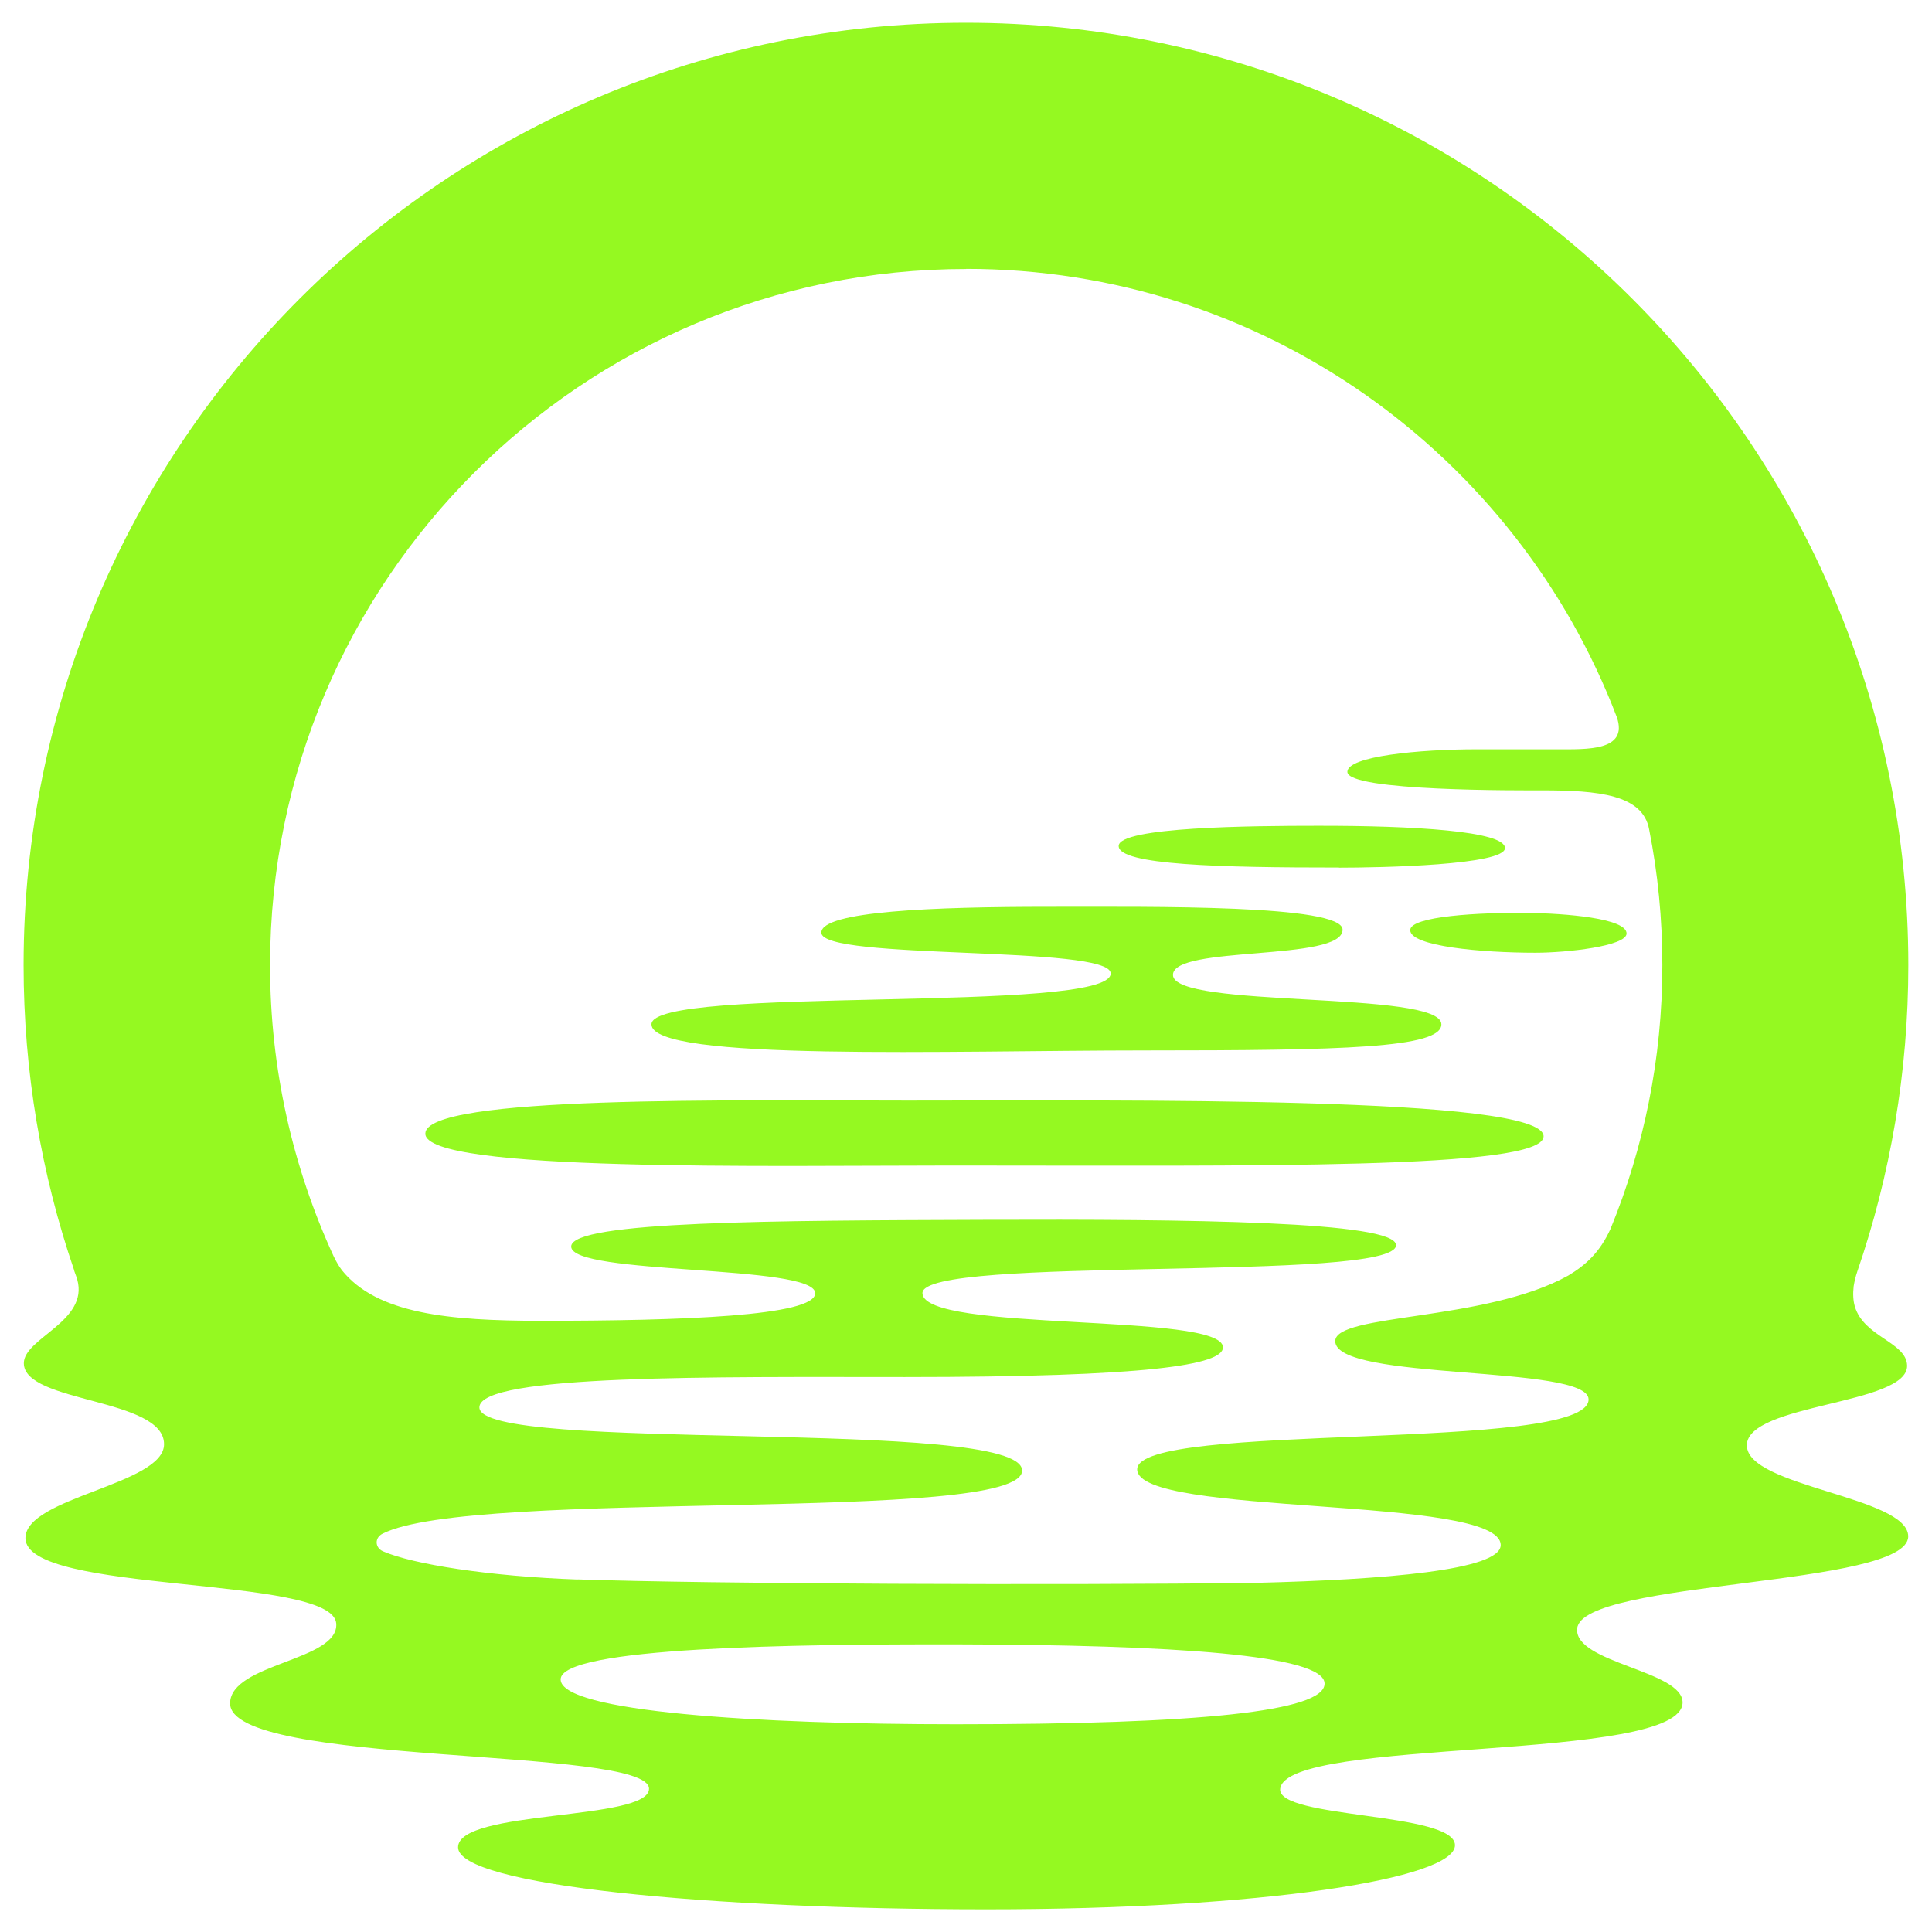
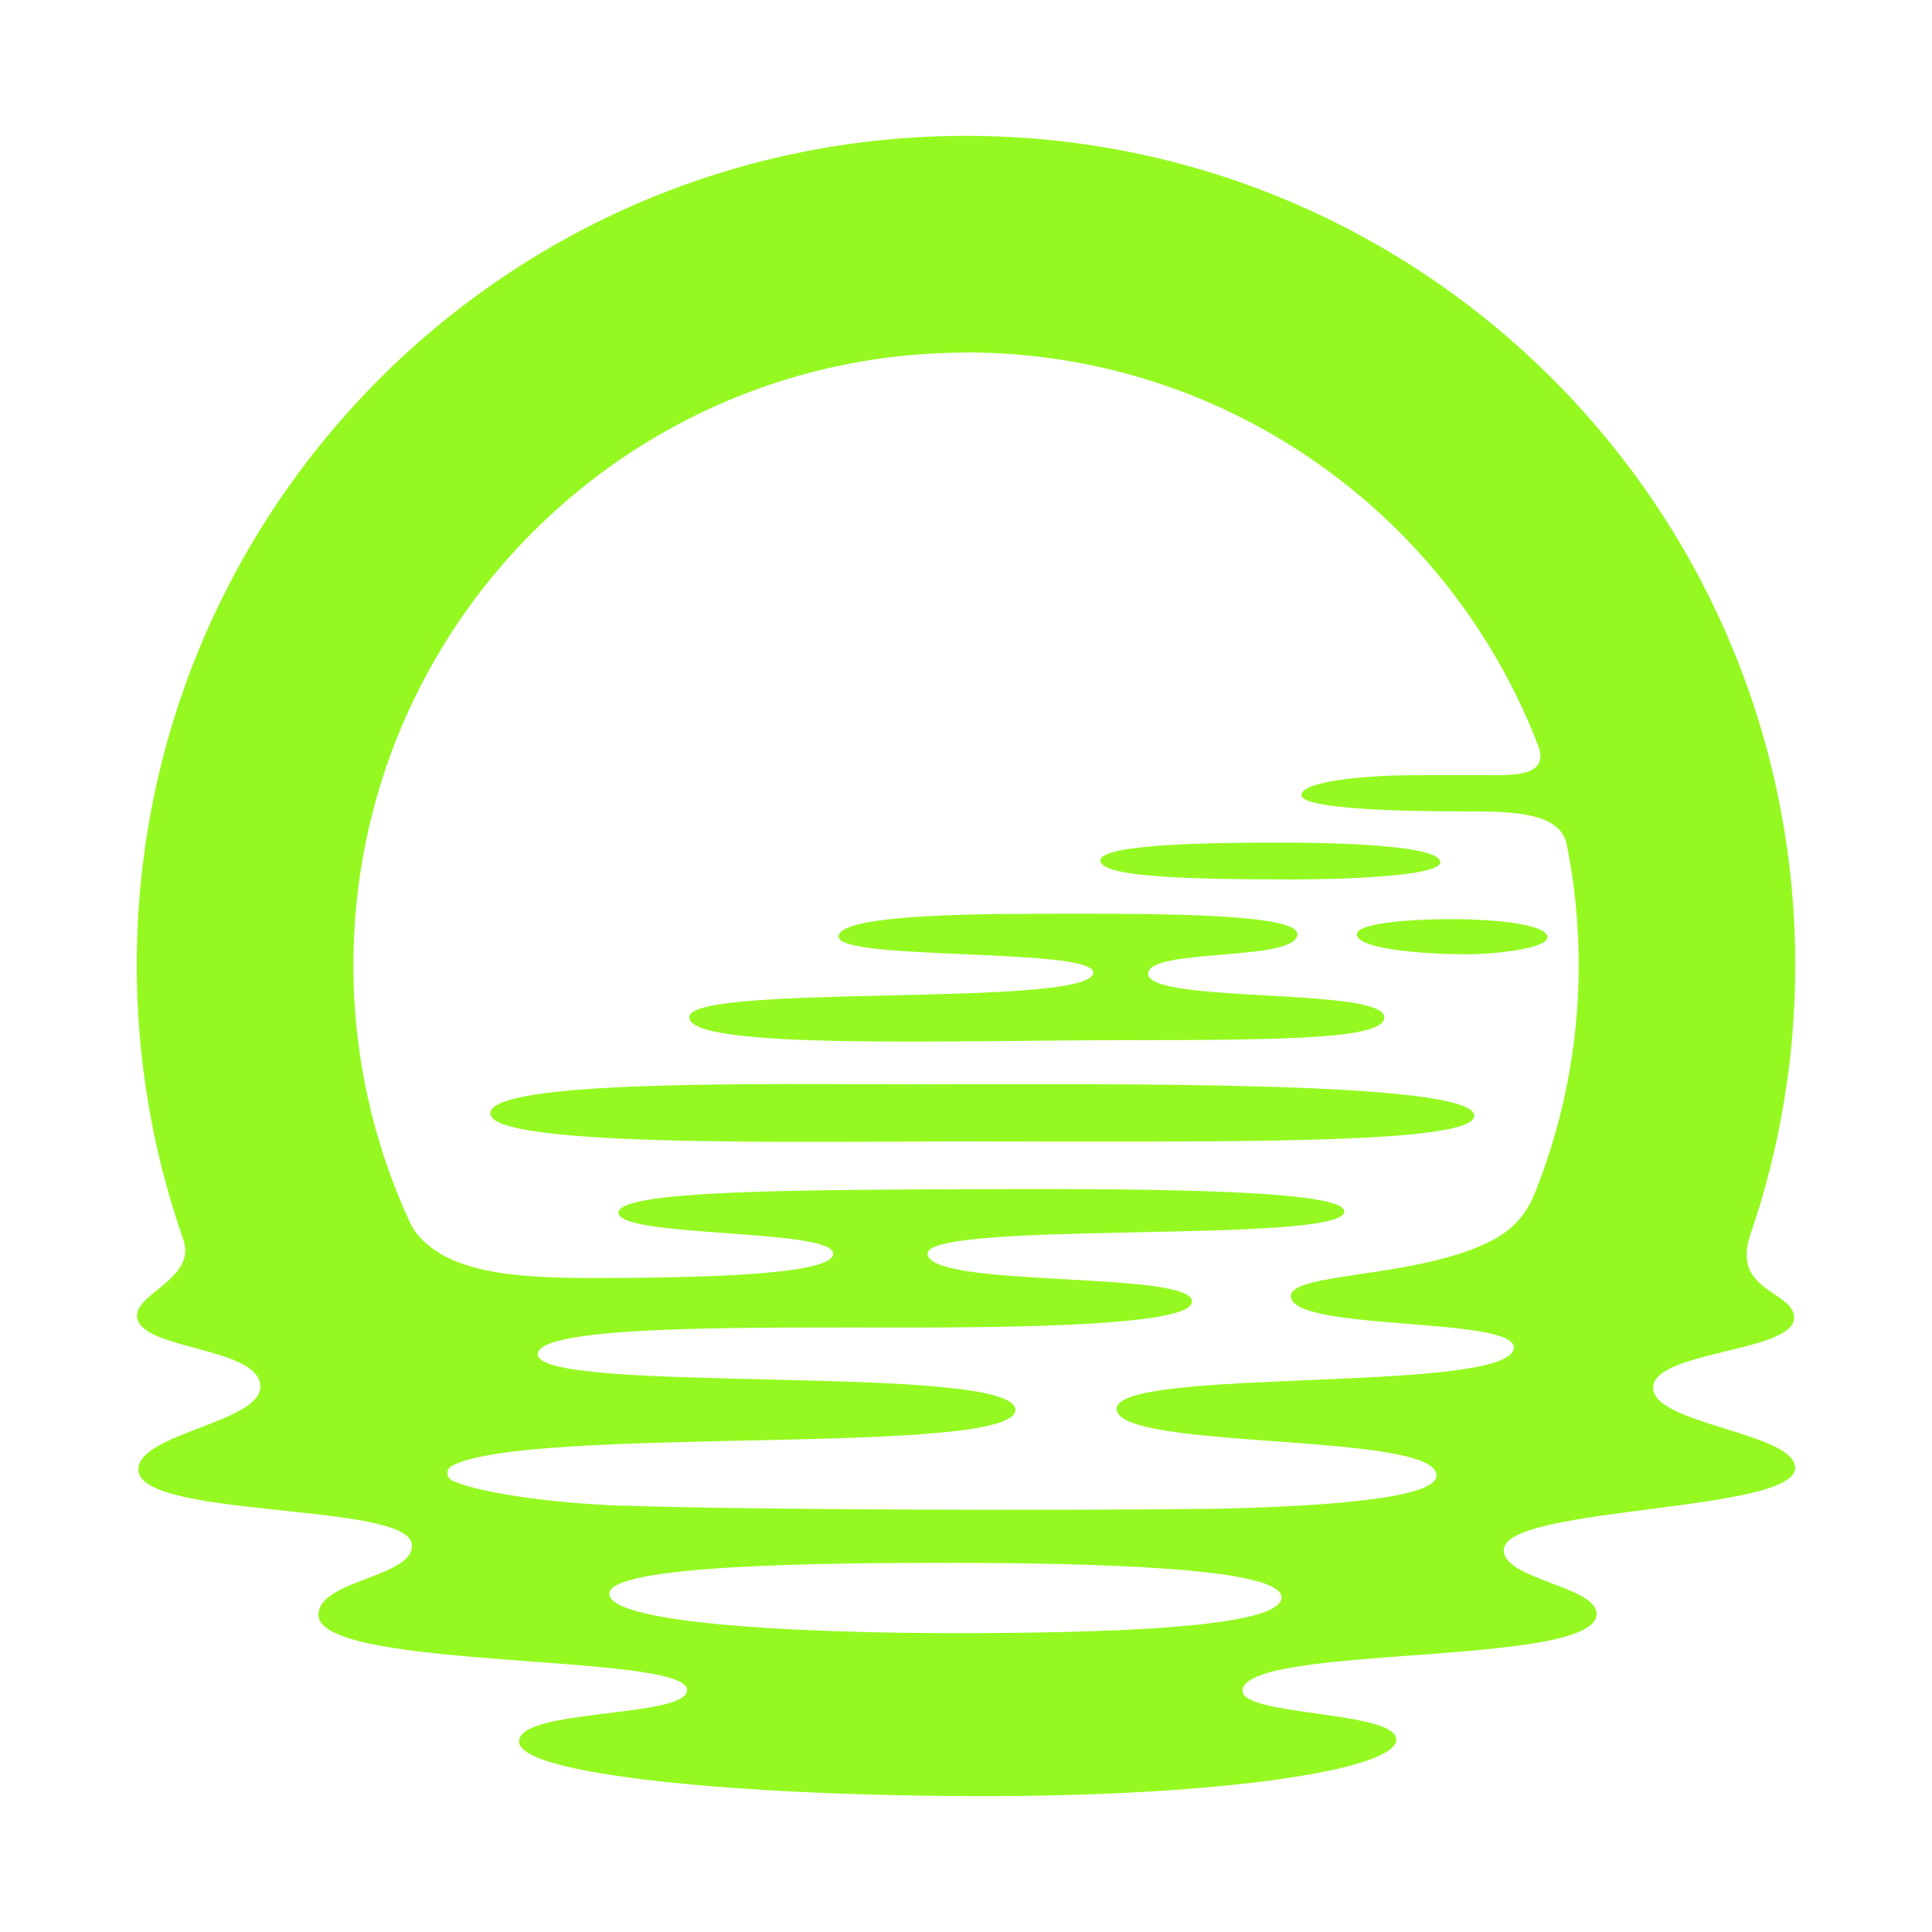
<svg xmlns="http://www.w3.org/2000/svg" width="256" height="256" version="1.1" viewBox="0 0 256 256">
-   <path transform="matrix(16.24 0 0 16.24 -66.869 -66.882)" fill="#95f921" d="m18.37 15.912c0.002-0.344 1.316-0.33 1.308-0.652-0.005-0.192-0.354-0.232-0.427-0.484-0.013-0.046-0.016-0.1-0.009-0.163 0.006-0.037 0.015-0.077 0.03-0.121 0.269-0.784 0.416-1.625 0.416-2.499-7.25e-4 -4.247-3.443-7.689-7.689-7.689-4.246 0-7.689 3.442-7.689 7.689 0 0.87 0.145 1.706 0.411 2.485 0.001 7e-3 0.004 0.015 0.007 0.023 0.008 0.02 0.014 0.039 0.02 0.058 0.095 0.341-0.436 0.477-0.436 0.682 0 0.326 1.144 0.282 1.144 0.661 0 0.33-1.131 0.432-1.131 0.766 0 0.461 2.505 0.3 2.536 0.696 0.025 0.306-0.861 0.324-0.866 0.651-0.008 0.521 3.418 0.351 3.418 0.698 0 0.263-1.558 0.168-1.558 0.478 0 0.311 2.051 0.506 4.313 0.506 2.261 0 3.821-0.251 3.821-0.523 0-0.272-1.456-0.215-1.426-0.461 0.052-0.427 3.283-0.209 3.283-0.704 0-0.261-0.889-0.322-0.86-0.604 0.041-0.397 2.701-0.339 2.701-0.751 0-0.325-1.318-0.404-1.316-0.742zm-3.445 1.944c0 0.227-1.03 0.331-3.009 0.331-1.618 0-3.224-0.101-3.224-0.366s1.916-0.288 3.234-0.286c1.754 0.004 2.999 0.085 2.999 0.32zm-2.925-11.544c2.425 0 4.495 1.52 5.31 3.659 0.094 0.277-0.247 0.261-0.488 0.261h-0.655c-0.468 0-1.056 0.056-1.056 0.184 0 0.161 1.43 0.151 1.587 0.151 0.461 0 0.823 0.035 0.875 0.318 0.071 0.358 0.108 0.729 0.108 1.108 0 0.762-0.151 1.489-0.423 2.152-0.089 0.195-0.204 0.296-0.345 0.381-0.676 0.376-1.901 0.308-1.901 0.535 0 0.329 2.064 0.189 2.067 0.475 0.004 0.437-3.683 0.177-3.683 0.571 0 0.39 2.966 0.208 2.966 0.618 0 0.206-0.953 0.282-1.991 0.308-1.613 0.021-4.466 0.009-5.54-0.028l0.001 0.001c-0.728-0.026-1.347-0.125-1.589-0.23-0.067-0.029-0.07-0.11-0.006-0.143 0.735-0.378 5.22-0.077 5.22-0.516 0-0.439-4.432-0.135-4.428-0.516 0.003-0.271 1.937-0.247 3.471-0.247 1.987 0 2.597-0.099 2.596-0.242-0.001-0.288-2.443-0.119-2.452-0.442-0.009-0.313 3.864-0.085 3.864-0.392 0-0.195-1.683-0.213-3.365-0.207-1.683 0.006-3.365 0.009-3.365 0.218 0 0.236 1.991 0.144 1.991 0.381 0 0.187-1.094 0.225-2.237 0.225-0.754 0-1.339-0.057-1.625-0.413-0.023-0.03-0.047-0.072-0.066-0.111-0.333-0.723-0.52-1.528-0.52-2.377 0-3.138 2.543-5.681 5.681-5.681z" style="stroke-width:.033" />
-   <path transform="matrix(16.24 0 0 16.24 -66.869 -66.882)" fill="#95f921" d="m11.883 13.628c2.447 0 4.829 0.035 4.829-0.238 0-0.331-3.417-0.292-5.192-0.292-1.408 0-3.932-0.044-3.932 0.27 0 0.315 2.826 0.26 4.294 0.26z" style="stroke-width:.033" />
-   <path transform="matrix(16.24 0 0 16.24 -66.869 -66.882)" fill="#95f921" d="m13.464 12.689c1.609 0 2.414-0.019 2.414-0.213 0-0.28-2.19-0.125-2.19-0.403 0-0.244 1.384-0.107 1.384-0.369 0-0.206-1.549-0.187-2.394-0.187-0.937 0-1.859 0.035-1.859 0.211 0 0.228 2.361 0.1 2.361 0.333 0 0.334-3.747 0.093-3.747 0.415 0 0.305 2.435 0.213 4.03 0.213z" style="stroke-width:.033" />
-   <path transform="matrix(16.24 0 0 16.24 -66.869 -66.882)" fill="#95f921" d="m15.042 11.198c0.344 0 1.355-0.021 1.355-0.16 0-0.139-0.749-0.183-1.527-0.182-0.535 0-1.625 0.009-1.625 0.165 0 0.156 0.828 0.176 1.797 0.176z" style="stroke-width:.033" />
-   <path transform="matrix(16.24 0 0 16.24 -66.869 -66.882)" fill="#95f921" d="m15.624 11.708c0 0.131 0.578 0.184 1.021 0.184 0.256 0 0.744-0.054 0.744-0.157 0-0.125-0.501-0.164-0.806-0.168-0.395-0.005-0.959 0.027-0.959 0.14z" style="stroke-width:.033" />
+   <path d="m219.04 183.89c0.03-4.922 18.811-4.71 18.69-9.32-0.07-2.737-5.062-3.311-6.109-6.914-0.181-0.664-0.232-1.429-0.121-2.325 0.08-0.534 0.211-1.107 0.433-1.731 3.844-11.202 5.948-23.218 5.948-35.72-0.01-60.69-49.206-109.88-109.88-109.88-60.677 0-109.88 49.193-109.88 109.88 0 12.43 2.073 24.377 5.878 35.518 0.02 0.1 0.06 0.211 0.101 0.322 0.111 0.292 0.201 0.564 0.282 0.835 1.358 4.871-6.23 6.814-6.23 9.752 0 4.66 16.344 4.036 16.344 9.451 0 4.72-16.164 6.18-16.164 10.95 0 6.582 35.8 4.287 36.241 9.944 0.352 4.368-12.309 4.63-12.38 9.3-0.12 7.448 48.853 5.013 48.853 9.974 0 3.754-22.272 2.395-22.272 6.834 0 4.438 29.318 7.236 61.636 7.236 32.319 0 54.609-3.593 54.609-7.478 0-3.885-20.803-3.079-20.38-6.592 0.745-6.109 46.921-2.989 46.921-10.064 0-3.724-12.702-4.6-12.289-8.625 0.584-5.677 38.598-4.841 38.598-10.739 0-4.64-18.841-5.777-18.811-10.598zm-49.235 27.778c0 3.251-14.724 4.731-42.995 4.731-23.118 0-46.075-1.45-46.075-5.224s27.385-4.116 46.216-4.086c25.07 0.05 42.865 1.208 42.865 4.58zm-41.808-164.97c34.662 0 64.244 21.719 75.888 52.294 1.349 3.965-3.533 3.724-6.975 3.724h-9.36c-6.683 0-15.097 0.805-15.097 2.637 0 2.295 20.43 2.164 22.675 2.164 6.593 0 11.755 0.493 12.51 4.539 1.016 5.123 1.55 10.417 1.55 15.831 0 10.89-2.154 21.276-6.039 30.757-1.268 2.788-2.918 4.237-4.931 5.445-9.662 5.374-27.174 4.408-27.174 7.649 0 4.7 29.499 2.697 29.539 6.784 0.06 6.24-52.629 2.536-52.629 8.162 0 5.576 42.392 2.979 42.392 8.827 0 2.939-13.617 4.026-28.453 4.398-23.058 0.302-63.821 0.131-79.178-0.402l0.02 0.02c-10.397-0.373-19.243-1.792-22.715-3.291-0.956-0.413-0.996-1.57-0.08-2.043 10.497-5.404 74.598-1.097 74.598-7.378 0-6.28-63.335-1.932-63.284-7.377 0.04-3.875 27.677-3.533 49.598-3.533 28.392 0 37.107-1.419 37.097-3.462-0.02-4.116-34.914-1.701-35.044-6.32-0.121-4.479 55.221-1.208 55.221-5.596 0-2.788-24.044-3.049-48.087-2.959-24.044 0.091-48.087 0.131-48.087 3.11 0 3.371 28.453 2.063 28.453 5.445 0 2.667-15.64 3.221-31.964 3.221-10.779 0-19.133-0.816-23.23-5.898-0.332-0.423-0.674-1.026-0.946-1.58-4.76-10.336-7.438-21.839-7.438-33.968 0-44.837 36.343-81.179 81.179-81.179z" fill="#95f921" style="stroke-width:.471" />
+   <path d="m126.34 151.25c34.964 0 69.012 0.503 69.012-3.402 0-4.731-48.826-4.177-74.194-4.177-20.119 0-56.191-0.634-56.191 3.865 0 4.499 40.389 3.714 61.363 3.714z" fill="#95f921" style="stroke-width:.471" />
+   <path d="m148.93 137.83c22.987 0 34.501-0.272 34.501-3.039 0-4.006-31.3-1.782-31.3-5.757 0-3.493 19.777-1.53 19.777-5.274 0-2.949-22.142-2.677-34.219-2.677-13.386 0-26.571 0.503-26.571 3.019 0 3.251 33.746 1.429 33.746 4.761 0 4.771-53.542 1.329-53.542 5.928 0 4.358 34.802 3.039 57.599 3.039z" fill="#95f921" style="stroke-width:.471" />
+   <path d="m171.48 116.53c4.921 0 19.364-0.302 19.364-2.284s-10.698-2.617-21.819-2.597c-7.639 0-23.218 0.131-23.218 2.365 0 2.234 11.826 2.516 25.675 2.516z" fill="#95f921" style="stroke-width:.471" />
+   <path d="m179.8 123.81c0 1.872 8.263 2.637 14.594 2.637 3.664 0 10.638-0.765 10.638-2.244 0-1.792-7.166-2.345-11.524-2.406-5.646-0.07-13.708 0.393-13.708 2.003z" fill="#95f921" style="stroke-width:.471" />
</svg>
